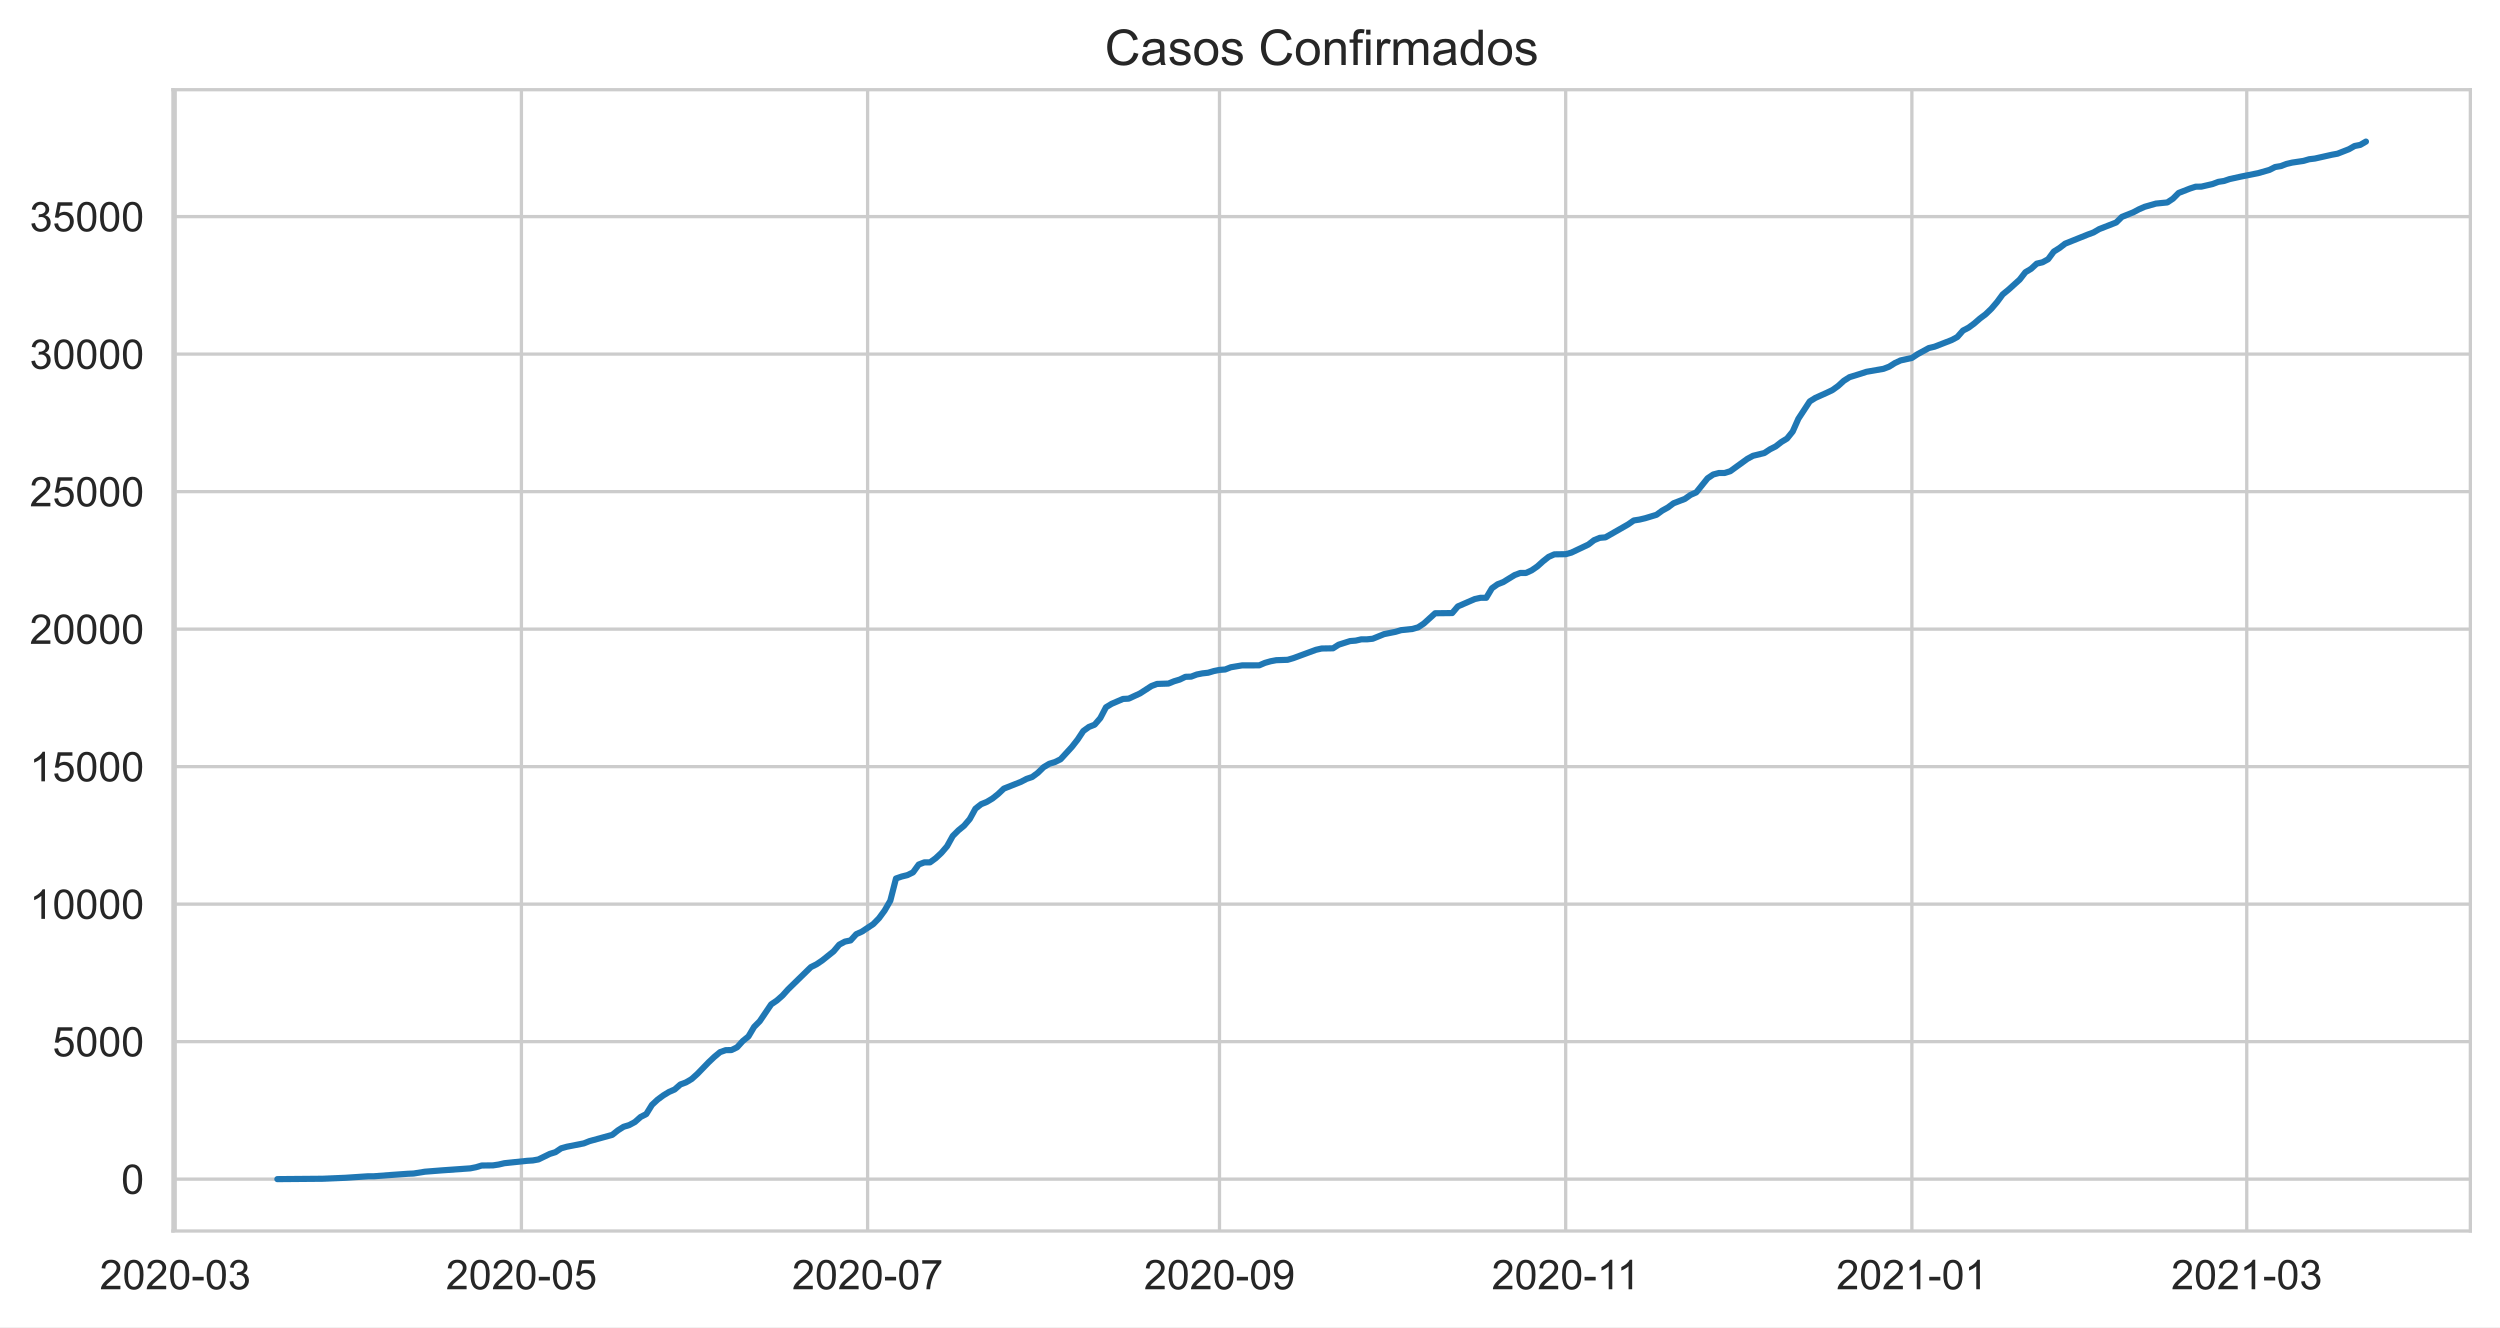
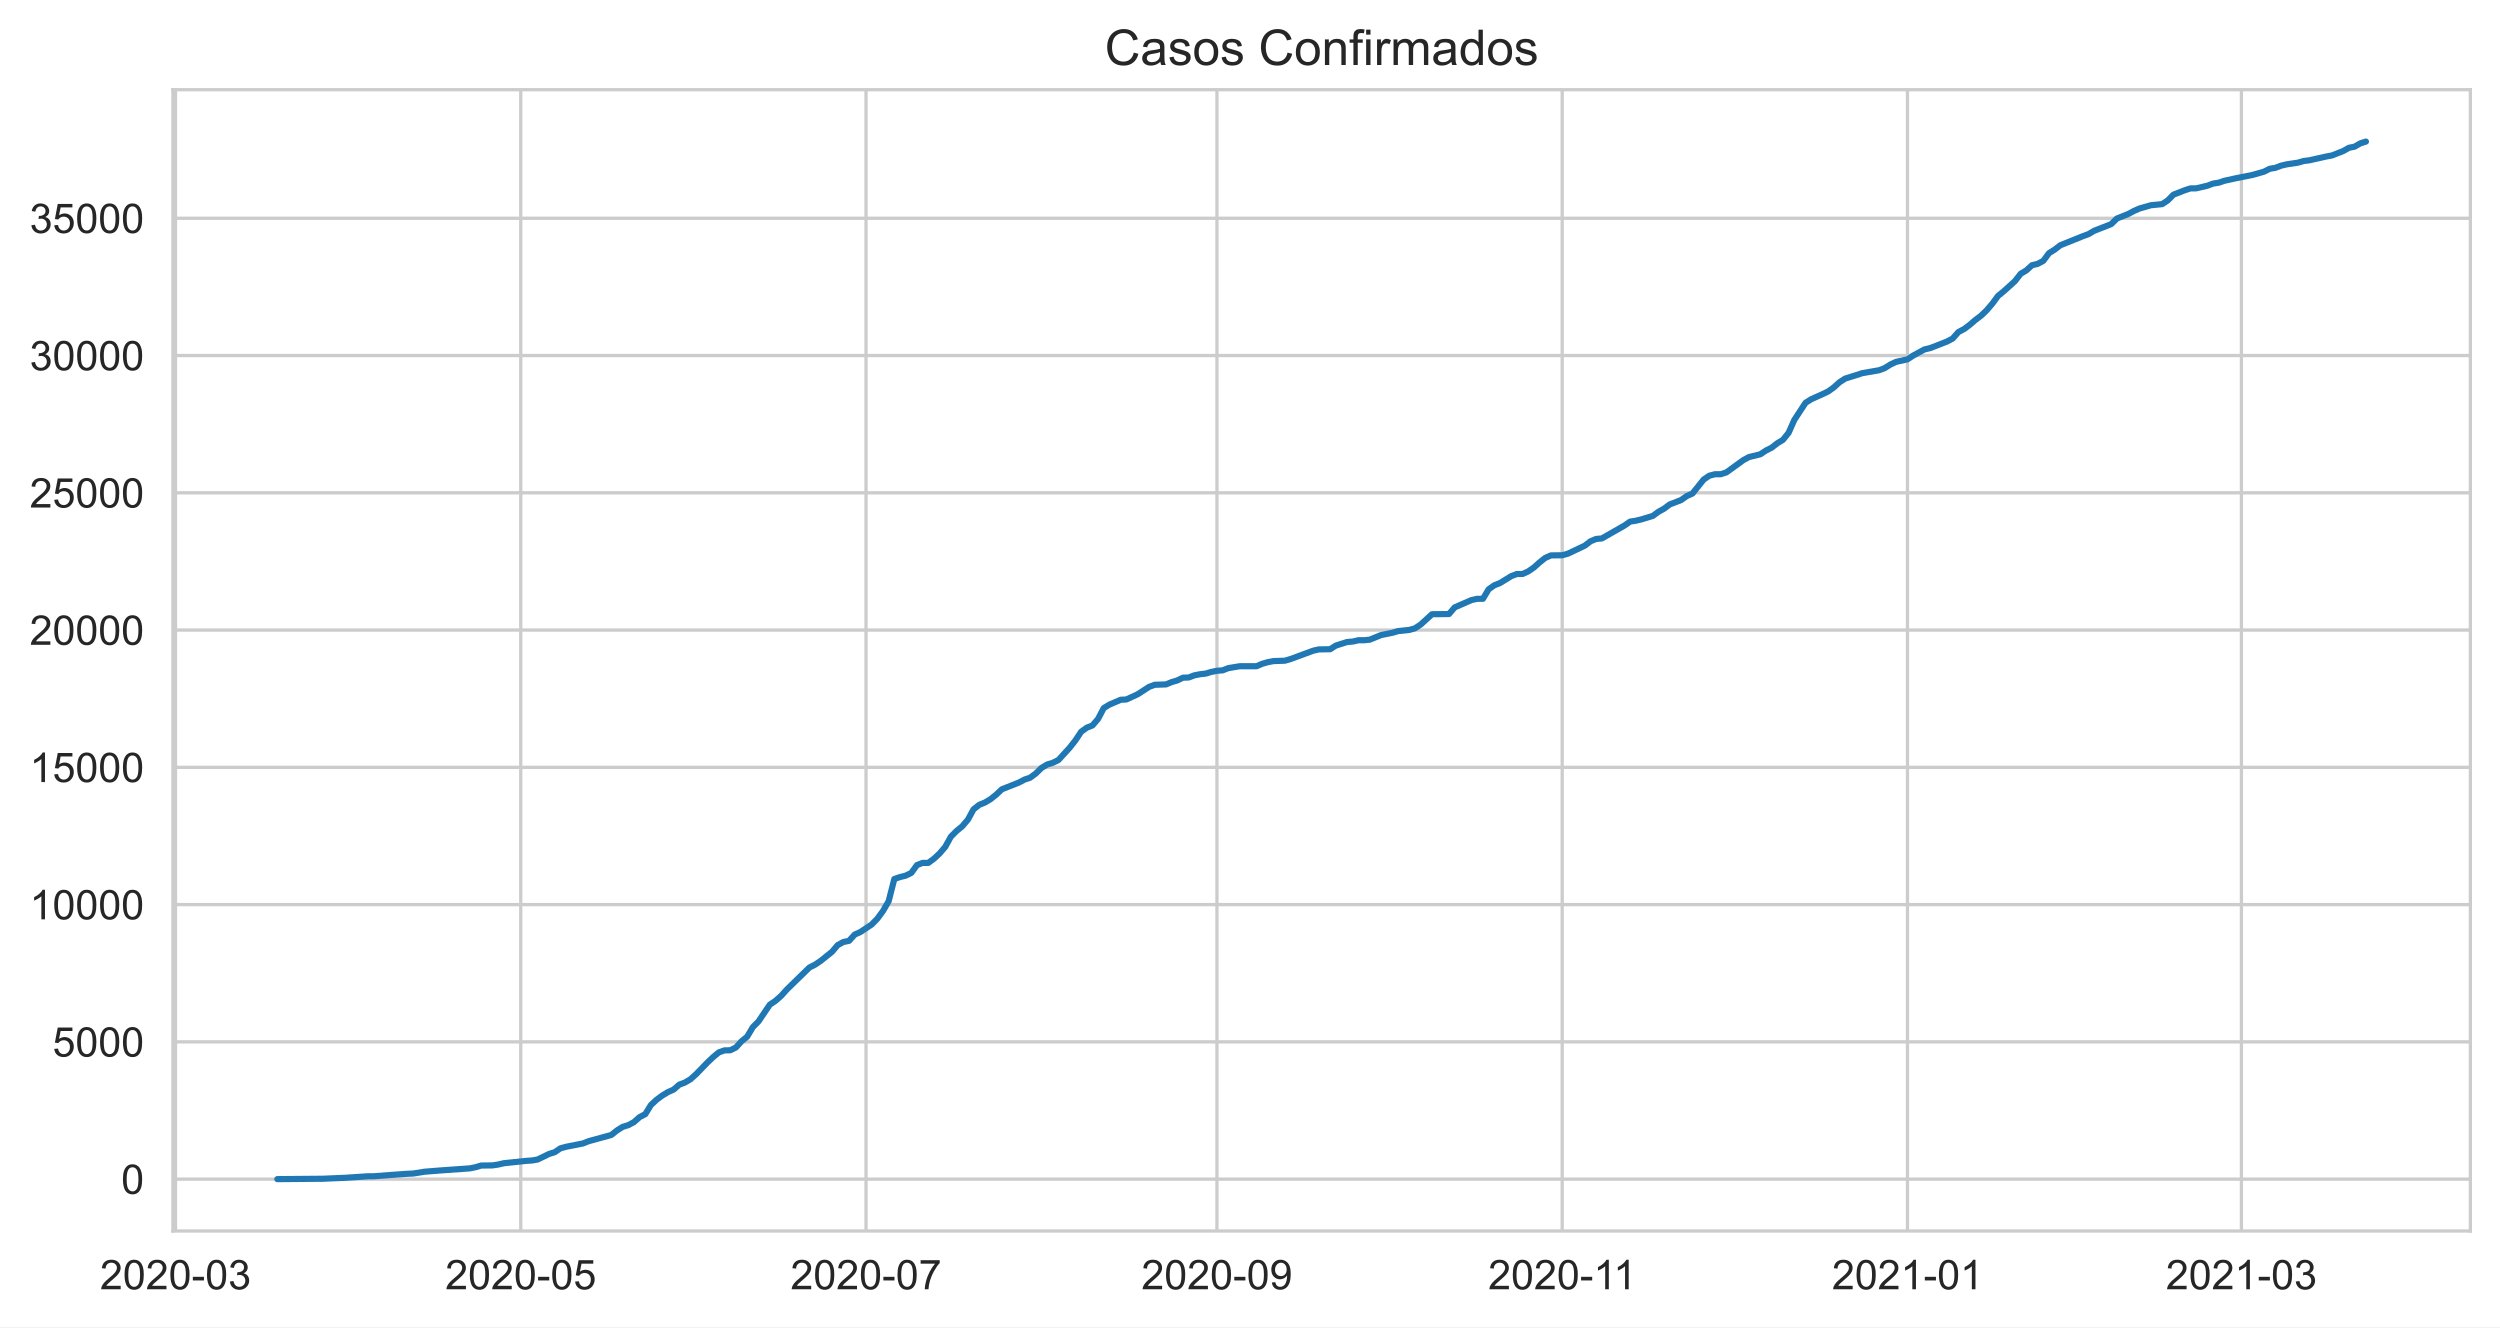
<svg xmlns="http://www.w3.org/2000/svg" xmlns:xlink="http://www.w3.org/1999/xlink" height="322.335pt" version="1.1" viewBox="0 0 607.205 322.335" width="607.205pt">
  <defs>
    <style type="text/css">*{stroke-linecap:butt;stroke-linejoin:round;}</style>
  </defs>
  <g id="figure_1">
    <g id="patch_1">
      <path d="M 0 322.335  L 607.205 322.335  L 607.205 0  L 0 0  z " style="fill:#ffffff;" />
    </g>
    <g id="axes_1">
      <g id="patch_2">
        <path d="M 42.005 298.989  L 600.005 298.989  L 600.005 21.789  L 42.005 21.789  z " style="fill:#ffffff;" />
      </g>
      <g id="matplotlib.axis_1">
        <g id="xtick_1">
          <g id="line2d_1">
-             <path clip-path="url(#pc1122d0a54)" d="M 42.556 298.989  L 42.556 21.789  " style="fill:none;stroke:#cccccc;stroke-linecap:round;stroke-width:0.8;" />
+             <path clip-path="url(#p9711d0ca6e)" d="M 42.623 298.989  L 42.623 21.789  " style="fill:none;stroke:#cccccc;stroke-linecap:round;stroke-width:0.8;" />
          </g>
          <g id="text_1">
-             <g style="fill:#262626;" transform="translate(24.20841 313.1472)scale(0.1 -0.1)">
+             <g style="fill:#262626;" transform="translate(24.27566 313.1472)scale(0.1 -0.1)">
              <defs>
                <path d="M 50.344 8.453  L 50.344 0  L 3.031 0  Q 2.938 3.172 4.047 6.109  Q 5.859 10.938 9.828 15.625  Q 13.812 20.312 21.344 26.469  Q 33.016 36.031 37.109 41.625  Q 41.219 47.219 41.219 52.203  Q 41.219 57.422 37.469 61  Q 33.734 64.594 27.734 64.594  Q 21.391 64.594 17.578 60.781  Q 13.766 56.984 13.719 50.25  L 4.688 51.172  Q 5.609 61.281 11.656 66.578  Q 17.719 71.875 27.938 71.875  Q 38.234 71.875 44.234 66.156  Q 50.25 60.453 50.25 52  Q 50.25 47.703 48.484 43.547  Q 46.734 39.406 42.656 34.812  Q 38.578 30.219 29.109 22.219  Q 21.188 15.578 18.938 13.203  Q 16.703 10.844 15.234 8.453  z " id="ArialMT-50" />
                <path d="M 4.156 35.297  Q 4.156 48 6.766 55.734  Q 9.375 63.484 14.516 67.672  Q 19.672 71.875 27.484 71.875  Q 33.25 71.875 37.594 69.547  Q 41.938 67.234 44.766 62.859  Q 47.609 58.5 49.219 52.219  Q 50.828 45.953 50.828 35.297  Q 50.828 22.703 48.234 14.969  Q 45.656 7.234 40.5 3  Q 35.359 -1.219 27.484 -1.219  Q 17.141 -1.219 11.234 6.203  Q 4.156 15.141 4.156 35.297  z M 13.188 35.297  Q 13.188 17.672 17.312 11.828  Q 21.438 6 27.484 6  Q 33.547 6 37.672 11.859  Q 41.797 17.719 41.797 35.297  Q 41.797 52.984 37.672 58.781  Q 33.547 64.594 27.391 64.594  Q 21.344 64.594 17.719 59.469  Q 13.188 52.938 13.188 35.297  z " id="ArialMT-48" />
                <path d="M 3.172 21.484  L 3.172 30.328  L 30.172 30.328  L 30.172 21.484  z " id="ArialMT-45" />
                <path d="M 4.203 18.891  L 12.984 20.062  Q 14.5 12.594 18.141 9.297  Q 21.781 6 27 6  Q 33.203 6 37.469 10.297  Q 41.75 14.594 41.75 20.953  Q 41.75 27 37.797 30.922  Q 33.844 34.859 27.734 34.859  Q 25.25 34.859 21.531 33.891  L 22.516 41.609  Q 23.391 41.5 23.922 41.5  Q 29.547 41.5 34.031 44.422  Q 38.531 47.359 38.531 53.469  Q 38.531 58.297 35.25 61.469  Q 31.984 64.656 26.812 64.656  Q 21.688 64.656 18.266 61.422  Q 14.844 58.203 13.875 51.766  L 5.078 53.328  Q 6.688 62.156 12.391 67.016  Q 18.109 71.875 26.609 71.875  Q 32.469 71.875 37.391 69.359  Q 42.328 66.844 44.938 62.5  Q 47.562 58.156 47.562 53.266  Q 47.562 48.641 45.062 44.828  Q 42.578 41.016 37.703 38.766  Q 44.047 37.312 47.562 32.688  Q 51.078 28.078 51.078 21.141  Q 51.078 11.766 44.234 5.25  Q 37.406 -1.266 26.953 -1.266  Q 17.531 -1.266 11.297 4.344  Q 5.078 9.969 4.203 18.891  z " id="ArialMT-51" />
              </defs>
              <use xlink:href="#ArialMT-50" />
              <use x="55.615" xlink:href="#ArialMT-48" />
              <use x="111.23" xlink:href="#ArialMT-50" />
              <use x="166.846" xlink:href="#ArialMT-48" />
              <use x="222.461" xlink:href="#ArialMT-45" />
              <use x="255.762" xlink:href="#ArialMT-48" />
              <use x="311.377" xlink:href="#ArialMT-51" />
            </g>
          </g>
        </g>
        <g id="xtick_2">
          <g id="line2d_2">
-             <path clip-path="url(#pc1122d0a54)" d="M 126.642 298.989  L 126.642 21.789  " style="fill:none;stroke:#cccccc;stroke-linecap:round;stroke-width:0.8;" />
+             <path clip-path="url(#p9711d0ca6e)" d="M 126.481 298.989  L 126.481 21.789  " style="fill:none;stroke:#cccccc;stroke-linecap:round;stroke-width:0.8;" />
          </g>
          <g id="text_2">
-             <g style="fill:#262626;" transform="translate(108.2944 313.1472)scale(0.1 -0.1)">
+             <g style="fill:#262626;" transform="translate(108.1338 313.1472)scale(0.1 -0.1)">
              <defs>
                <path d="M 4.156 18.75  L 13.375 19.531  Q 14.406 12.797 18.141 9.391  Q 21.875 6 27.156 6  Q 33.5 6 37.891 10.781  Q 42.281 15.578 42.281 23.484  Q 42.281 31 38.062 35.344  Q 33.844 39.703 27 39.703  Q 22.75 39.703 19.328 37.766  Q 15.922 35.844 13.969 32.766  L 5.719 33.844  L 12.641 70.609  L 48.25 70.609  L 48.25 62.203  L 19.672 62.203  L 15.828 42.969  Q 22.266 47.469 29.344 47.469  Q 38.719 47.469 45.156 40.969  Q 51.609 34.469 51.609 24.266  Q 51.609 14.547 45.953 7.469  Q 39.062 -1.219 27.156 -1.219  Q 17.391 -1.219 11.203 4.25  Q 5.031 9.719 4.156 18.75  z " id="ArialMT-53" />
              </defs>
              <use xlink:href="#ArialMT-50" />
              <use x="55.615" xlink:href="#ArialMT-48" />
              <use x="111.23" xlink:href="#ArialMT-50" />
              <use x="166.846" xlink:href="#ArialMT-48" />
              <use x="222.461" xlink:href="#ArialMT-45" />
              <use x="255.762" xlink:href="#ArialMT-48" />
              <use x="311.377" xlink:href="#ArialMT-53" />
            </g>
          </g>
        </g>
        <g id="xtick_3">
          <g id="line2d_3">
-             <path clip-path="url(#pc1122d0a54)" d="M 210.728 298.989  L 210.728 21.789  " style="fill:none;stroke:#cccccc;stroke-linecap:round;stroke-width:0.8;" />
+             <path clip-path="url(#p9711d0ca6e)" d="M 210.339 298.989  L 210.339 21.789  " style="fill:none;stroke:#cccccc;stroke-linecap:round;stroke-width:0.8;" />
          </g>
          <g id="text_3">
-             <g style="fill:#262626;" transform="translate(192.3804 313.1472)scale(0.1 -0.1)">
+             <g style="fill:#262626;" transform="translate(191.9918 313.1472)scale(0.1 -0.1)">
              <defs>
                <path d="M 4.734 62.203  L 4.734 70.656  L 51.078 70.656  L 51.078 63.812  Q 44.234 56.547 37.516 44.484  Q 30.812 32.422 27.156 19.672  Q 24.516 10.688 23.781 0  L 14.75 0  Q 14.891 8.453 18.062 20.406  Q 21.234 32.375 27.172 43.484  Q 33.109 54.594 39.797 62.203  z " id="ArialMT-55" />
              </defs>
              <use xlink:href="#ArialMT-50" />
              <use x="55.615" xlink:href="#ArialMT-48" />
              <use x="111.23" xlink:href="#ArialMT-50" />
              <use x="166.846" xlink:href="#ArialMT-48" />
              <use x="222.461" xlink:href="#ArialMT-45" />
              <use x="255.762" xlink:href="#ArialMT-48" />
              <use x="311.377" xlink:href="#ArialMT-55" />
            </g>
          </g>
        </g>
        <g id="xtick_4">
          <g id="line2d_4">
-             <path clip-path="url(#pc1122d0a54)" d="M 296.192 298.989  L 296.192 21.789  " style="fill:none;stroke:#cccccc;stroke-linecap:round;stroke-width:0.8;" />
+             <path clip-path="url(#p9711d0ca6e)" d="M 295.572 298.989  L 295.572 21.789  " style="fill:none;stroke:#cccccc;stroke-linecap:round;stroke-width:0.8;" />
          </g>
          <g id="text_4">
-             <g style="fill:#262626;" transform="translate(277.8448 313.1472)scale(0.1 -0.1)">
+             <g style="fill:#262626;" transform="translate(277.2247 313.1472)scale(0.1 -0.1)">
              <defs>
                <path d="M 5.469 16.547  L 13.922 17.328  Q 14.984 11.375 18.016 8.688  Q 21.047 6 25.781 6  Q 29.828 6 32.875 7.859  Q 35.938 9.719 37.891 12.812  Q 39.844 15.922 41.156 21.188  Q 42.484 26.469 42.484 31.938  Q 42.484 32.516 42.438 33.688  Q 39.797 29.5 35.234 26.875  Q 30.672 24.266 25.344 24.266  Q 16.453 24.266 10.297 30.703  Q 4.156 37.156 4.156 47.703  Q 4.156 58.594 10.578 65.234  Q 17 71.875 26.656 71.875  Q 33.641 71.875 39.422 68.109  Q 45.219 64.359 48.219 57.391  Q 51.219 50.438 51.219 37.25  Q 51.219 23.531 48.234 15.406  Q 45.266 7.281 39.375 3.031  Q 33.5 -1.219 25.594 -1.219  Q 17.188 -1.219 11.859 3.438  Q 6.547 8.109 5.469 16.547  z M 41.453 48.141  Q 41.453 55.719 37.422 60.156  Q 33.406 64.594 27.734 64.594  Q 21.875 64.594 17.531 59.812  Q 13.188 55.031 13.188 47.406  Q 13.188 40.578 17.312 36.297  Q 21.438 32.031 27.484 32.031  Q 33.594 32.031 37.516 36.297  Q 41.453 40.578 41.453 48.141  z " id="ArialMT-57" />
              </defs>
              <use xlink:href="#ArialMT-50" />
              <use x="55.615" xlink:href="#ArialMT-48" />
              <use x="111.23" xlink:href="#ArialMT-50" />
              <use x="166.846" xlink:href="#ArialMT-48" />
              <use x="222.461" xlink:href="#ArialMT-45" />
              <use x="255.762" xlink:href="#ArialMT-48" />
              <use x="311.377" xlink:href="#ArialMT-57" />
            </g>
          </g>
        </g>
        <g id="xtick_5">
          <g id="line2d_5">
-             <path clip-path="url(#pc1122d0a54)" d="M 380.278 298.989  L 380.278 21.789  " style="fill:none;stroke:#cccccc;stroke-linecap:round;stroke-width:0.8;" />
+             <path clip-path="url(#p9711d0ca6e)" d="M 379.43 298.989  L 379.43 21.789  " style="fill:none;stroke:#cccccc;stroke-linecap:round;stroke-width:0.8;" />
          </g>
          <g id="text_5">
-             <g style="fill:#262626;" transform="translate(362.2995 313.1472)scale(0.1 -0.1)">
+             <g style="fill:#262626;" transform="translate(361.4515 313.1472)scale(0.1 -0.1)">
              <defs>
                <path d="M 37.25 0  L 28.469 0  L 28.469 56  Q 25.297 52.984 20.141 49.953  Q 14.984 46.922 10.891 45.406  L 10.891 53.906  Q 18.266 57.375 23.781 62.297  Q 29.297 67.234 31.594 71.875  L 37.25 71.875  z " id="ArialMT-49" />
              </defs>
              <use xlink:href="#ArialMT-50" />
              <use x="55.615" xlink:href="#ArialMT-48" />
              <use x="111.23" xlink:href="#ArialMT-50" />
              <use x="166.846" xlink:href="#ArialMT-48" />
              <use x="222.461" xlink:href="#ArialMT-45" />
              <use x="255.762" xlink:href="#ArialMT-49" />
              <use x="304.002" xlink:href="#ArialMT-49" />
            </g>
          </g>
        </g>
        <g id="xtick_6">
          <g id="line2d_6">
-             <path clip-path="url(#pc1122d0a54)" d="M 464.364 298.989  L 464.364 21.789  " style="fill:none;stroke:#cccccc;stroke-linecap:round;stroke-width:0.8;" />
+             <path clip-path="url(#p9711d0ca6e)" d="M 463.289 298.989  L 463.289 21.789  " style="fill:none;stroke:#cccccc;stroke-linecap:round;stroke-width:0.8;" />
          </g>
          <g id="text_6">
-             <g style="fill:#262626;" transform="translate(446.0167 313.1472)scale(0.1 -0.1)">
+             <g style="fill:#262626;" transform="translate(444.9408 313.1472)scale(0.1 -0.1)">
              <use xlink:href="#ArialMT-50" />
              <use x="55.615" xlink:href="#ArialMT-48" />
              <use x="111.23" xlink:href="#ArialMT-50" />
              <use x="166.846" xlink:href="#ArialMT-49" />
              <use x="222.461" xlink:href="#ArialMT-45" />
              <use x="255.762" xlink:href="#ArialMT-48" />
              <use x="311.377" xlink:href="#ArialMT-49" />
            </g>
          </g>
        </g>
        <g id="xtick_7">
          <g id="line2d_7">
-             <path clip-path="url(#pc1122d0a54)" d="M 545.693 298.989  L 545.693 21.789  " style="fill:none;stroke:#cccccc;stroke-linecap:round;stroke-width:0.8;" />
+             <path clip-path="url(#p9711d0ca6e)" d="M 544.397 298.989  L 544.397 21.789  " style="fill:none;stroke:#cccccc;stroke-linecap:round;stroke-width:0.8;" />
          </g>
          <g id="text_7">
-             <g style="fill:#262626;" transform="translate(527.3458 313.1472)scale(0.1 -0.1)">
+             <g style="fill:#262626;" transform="translate(526.0495 313.1472)scale(0.1 -0.1)">
              <use xlink:href="#ArialMT-50" />
              <use x="55.615" xlink:href="#ArialMT-48" />
              <use x="111.23" xlink:href="#ArialMT-50" />
              <use x="166.846" xlink:href="#ArialMT-49" />
              <use x="222.461" xlink:href="#ArialMT-45" />
              <use x="255.762" xlink:href="#ArialMT-48" />
              <use x="311.377" xlink:href="#ArialMT-51" />
            </g>
          </g>
        </g>
      </g>
      <g id="matplotlib.axis_2">
        <g id="ytick_1">
          <g id="line2d_8">
-             <path clip-path="url(#pc1122d0a54)" d="M 42.005 286.389  L 600.005 286.389  " style="fill:none;stroke:#cccccc;stroke-linecap:round;stroke-width:0.8;" />
+             <path clip-path="url(#p9711d0ca6e)" d="M 42.005 286.389  L 600.005 286.389  " style="fill:none;stroke:#cccccc;stroke-linecap:round;stroke-width:0.8;" />
          </g>
          <g id="text_8">
            <g style="fill:#262626;" transform="translate(29.44375 289.9683)scale(0.1 -0.1)">
              <use xlink:href="#ArialMT-48" />
            </g>
          </g>
        </g>
        <g id="ytick_2">
          <g id="line2d_9">
-             <path clip-path="url(#pc1122d0a54)" d="M 42.005 252.992  L 600.005 252.992  " style="fill:none;stroke:#cccccc;stroke-linecap:round;stroke-width:0.8;" />
+             <path clip-path="url(#p9711d0ca6e)" d="M 42.005 253.05  L 600.005 253.05  " style="fill:none;stroke:#cccccc;stroke-linecap:round;stroke-width:0.8;" />
          </g>
          <g id="text_9">
-             <g style="fill:#262626;" transform="translate(12.76094 256.5713)scale(0.1 -0.1)">
+             <g style="fill:#262626;" transform="translate(12.76094 256.6288)scale(0.1 -0.1)">
              <use xlink:href="#ArialMT-53" />
              <use x="55.615" xlink:href="#ArialMT-48" />
              <use x="111.23" xlink:href="#ArialMT-48" />
              <use x="166.846" xlink:href="#ArialMT-48" />
            </g>
          </g>
        </g>
        <g id="ytick_3">
          <g id="line2d_10">
-             <path clip-path="url(#pc1122d0a54)" d="M 42.005 219.595  L 600.005 219.595  " style="fill:none;stroke:#cccccc;stroke-linecap:round;stroke-width:0.8;" />
+             <path clip-path="url(#p9711d0ca6e)" d="M 42.005 219.71  L 600.005 219.71  " style="fill:none;stroke:#cccccc;stroke-linecap:round;stroke-width:0.8;" />
          </g>
          <g id="text_10">
-             <g style="fill:#262626;" transform="translate(7.2 223.1744)scale(0.1 -0.1)">
+             <g style="fill:#262626;" transform="translate(7.2 223.2893)scale(0.1 -0.1)">
              <use xlink:href="#ArialMT-49" />
              <use x="55.615" xlink:href="#ArialMT-48" />
              <use x="111.23" xlink:href="#ArialMT-48" />
              <use x="166.846" xlink:href="#ArialMT-48" />
              <use x="222.461" xlink:href="#ArialMT-48" />
            </g>
          </g>
        </g>
        <g id="ytick_4">
          <g id="line2d_11">
-             <path clip-path="url(#pc1122d0a54)" d="M 42.005 186.199  L 600.005 186.199  " style="fill:none;stroke:#cccccc;stroke-linecap:round;stroke-width:0.8;" />
+             <path clip-path="url(#p9711d0ca6e)" d="M 42.005 186.371  L 600.005 186.371  " style="fill:none;stroke:#cccccc;stroke-linecap:round;stroke-width:0.8;" />
          </g>
          <g id="text_11">
-             <g style="fill:#262626;" transform="translate(7.2 189.7774)scale(0.1 -0.1)">
+             <g style="fill:#262626;" transform="translate(7.2 189.9498)scale(0.1 -0.1)">
              <use xlink:href="#ArialMT-49" />
              <use x="55.615" xlink:href="#ArialMT-53" />
              <use x="111.23" xlink:href="#ArialMT-48" />
              <use x="166.846" xlink:href="#ArialMT-48" />
              <use x="222.461" xlink:href="#ArialMT-48" />
            </g>
          </g>
        </g>
        <g id="ytick_5">
          <g id="line2d_12">
-             <path clip-path="url(#pc1122d0a54)" d="M 42.005 152.802  L 600.005 152.802  " style="fill:none;stroke:#cccccc;stroke-linecap:round;stroke-width:0.8;" />
+             <path clip-path="url(#p9711d0ca6e)" d="M 42.005 153.031  L 600.005 153.031  " style="fill:none;stroke:#cccccc;stroke-linecap:round;stroke-width:0.8;" />
          </g>
          <g id="text_12">
-             <g style="fill:#262626;" transform="translate(7.2 156.3805)scale(0.1 -0.1)">
+             <g style="fill:#262626;" transform="translate(7.2 156.6103)scale(0.1 -0.1)">
              <use xlink:href="#ArialMT-50" />
              <use x="55.615" xlink:href="#ArialMT-48" />
              <use x="111.23" xlink:href="#ArialMT-48" />
              <use x="166.846" xlink:href="#ArialMT-48" />
              <use x="222.461" xlink:href="#ArialMT-48" />
            </g>
          </g>
        </g>
        <g id="ytick_6">
          <g id="line2d_13">
-             <path clip-path="url(#pc1122d0a54)" d="M 42.005 119.405  L 600.005 119.405  " style="fill:none;stroke:#cccccc;stroke-linecap:round;stroke-width:0.8;" />
+             <path clip-path="url(#p9711d0ca6e)" d="M 42.005 119.692  L 600.005 119.692  " style="fill:none;stroke:#cccccc;stroke-linecap:round;stroke-width:0.8;" />
          </g>
          <g id="text_13">
-             <g style="fill:#262626;" transform="translate(7.2 122.9835)scale(0.1 -0.1)">
+             <g style="fill:#262626;" transform="translate(7.2 123.2707)scale(0.1 -0.1)">
              <use xlink:href="#ArialMT-50" />
              <use x="55.615" xlink:href="#ArialMT-53" />
              <use x="111.23" xlink:href="#ArialMT-48" />
              <use x="166.846" xlink:href="#ArialMT-48" />
              <use x="222.461" xlink:href="#ArialMT-48" />
            </g>
          </g>
        </g>
        <g id="ytick_7">
          <g id="line2d_14">
-             <path clip-path="url(#pc1122d0a54)" d="M 42.005 86.008  L 600.005 86.008  " style="fill:none;stroke:#cccccc;stroke-linecap:round;stroke-width:0.8;" />
+             <path clip-path="url(#p9711d0ca6e)" d="M 42.005 86.352  L 600.005 86.352  " style="fill:none;stroke:#cccccc;stroke-linecap:round;stroke-width:0.8;" />
          </g>
          <g id="text_14">
-             <g style="fill:#262626;" transform="translate(7.2 89.5866)scale(0.1 -0.1)">
+             <g style="fill:#262626;" transform="translate(7.2 89.93124)scale(0.1 -0.1)">
              <use xlink:href="#ArialMT-51" />
              <use x="55.615" xlink:href="#ArialMT-48" />
              <use x="111.23" xlink:href="#ArialMT-48" />
              <use x="166.846" xlink:href="#ArialMT-48" />
              <use x="222.461" xlink:href="#ArialMT-48" />
            </g>
          </g>
        </g>
        <g id="ytick_8">
          <g id="line2d_15">
-             <path clip-path="url(#pc1122d0a54)" d="M 42.005 52.611  L 600.005 52.611  " style="fill:none;stroke:#cccccc;stroke-linecap:round;stroke-width:0.8;" />
+             <path clip-path="url(#p9711d0ca6e)" d="M 42.005 53.013  L 600.005 53.013  " style="fill:none;stroke:#cccccc;stroke-linecap:round;stroke-width:0.8;" />
          </g>
          <g id="text_15">
-             <g style="fill:#262626;" transform="translate(7.2 56.18966)scale(0.1 -0.1)">
+             <g style="fill:#262626;" transform="translate(7.2 56.59173)scale(0.1 -0.1)">
              <use xlink:href="#ArialMT-51" />
              <use x="55.615" xlink:href="#ArialMT-53" />
              <use x="111.23" xlink:href="#ArialMT-48" />
              <use x="166.846" xlink:href="#ArialMT-48" />
              <use x="222.461" xlink:href="#ArialMT-48" />
            </g>
          </g>
        </g>
      </g>
      <g id="line2d_16">
-         <path clip-path="url(#pc1122d0a54)" d="M 67.368 286.389  L 78.396 286.296  L 83.91 286.062  L 89.424 285.695  L 90.802 285.695  L 94.937 285.381  L 99.073 285.087  L 100.451 285.027  L 103.208 284.586  L 107.344 284.259  L 114.236 283.771  L 115.614 283.497  L 116.993 283.083  L 119.75 283.05  L 121.128 282.843  L 122.507 282.522  L 128.02 281.941  L 129.399 281.854  L 130.777 281.607  L 133.534 280.264  L 134.913 279.837  L 136.291 278.908  L 137.67 278.521  L 141.805 277.706  L 143.184 277.158  L 148.697 275.642  L 150.076 274.547  L 151.454 273.678  L 152.833 273.258  L 154.211 272.516  L 155.59 271.294  L 156.968 270.586  L 158.347 268.355  L 159.725 267.073  L 161.104 266.057  L 162.482 265.216  L 163.86 264.615  L 165.239 263.406  L 166.617 262.891  L 167.996 262.076  L 169.374 260.834  L 172.131 257.989  L 173.51 256.686  L 174.888 255.544  L 176.267 255.063  L 177.645 255.043  L 179.023 254.375  L 180.402 252.852  L 181.78 251.737  L 183.159 249.419  L 184.537 248.023  L 187.294 243.949  L 188.673 243.02  L 190.051 241.804  L 191.43 240.275  L 196.943 234.898  L 198.322 234.21  L 199.7 233.282  L 202.457 231.071  L 203.836 229.441  L 205.214 228.699  L 206.593 228.412  L 207.971 226.889  L 209.35 226.268  L 212.106 224.438  L 213.485 223.029  L 214.863 221.152  L 216.242 218.761  L 217.62 213.37  L 218.999 212.896  L 220.377 212.555  L 221.756 211.887  L 223.134 209.984  L 224.513 209.449  L 225.891 209.449  L 227.27 208.441  L 228.648 207.152  L 230.026 205.542  L 231.405 203.051  L 232.783 201.675  L 234.162 200.546  L 235.54 198.929  L 236.919 196.411  L 238.297 195.329  L 239.676 194.768  L 241.054 193.947  L 242.433 192.845  L 243.811 191.542  L 247.946 189.906  L 249.325 189.184  L 250.703 188.717  L 252.082 187.695  L 253.46 186.345  L 254.839 185.517  L 256.217 185.09  L 257.596 184.415  L 260.353 181.396  L 261.731 179.639  L 263.109 177.555  L 264.488 176.553  L 265.866 176.019  L 267.245 174.416  L 268.623 171.784  L 270.002 170.943  L 272.759 169.761  L 274.137 169.687  L 276.894 168.418  L 279.651 166.635  L 281.029 166.114  L 283.786 166.027  L 285.165 165.466  L 286.543 165.052  L 287.922 164.384  L 289.3 164.344  L 290.679 163.823  L 292.057 163.549  L 293.436 163.395  L 294.814 162.988  L 296.192 162.707  L 297.571 162.607  L 298.949 162.066  L 301.706 161.605  L 305.842 161.598  L 307.22 161.004  L 308.599 160.61  L 309.977 160.349  L 312.734 160.256  L 314.112 159.855  L 319.626 157.824  L 321.005 157.511  L 323.762 157.464  L 325.14 156.582  L 327.897 155.707  L 329.275 155.594  L 330.654 155.28  L 332.032 155.28  L 333.411 155.139  L 336.168 154.017  L 338.925 153.463  L 340.303 153.055  L 343.06 152.762  L 344.438 152.367  L 345.817 151.452  L 348.574 148.948  L 352.709 148.901  L 354.088 147.284  L 358.223 145.488  L 359.602 145.194  L 360.98 145.194  L 362.358 142.883  L 363.737 141.908  L 365.115 141.373  L 367.872 139.677  L 369.251 139.162  L 370.629 139.162  L 372.008 138.528  L 373.386 137.579  L 374.765 136.337  L 376.143 135.248  L 377.521 134.64  L 380.278 134.6  L 381.657 134.22  L 385.792 132.262  L 387.171 131.2  L 388.549 130.633  L 389.928 130.512  L 395.441 127.366  L 396.82 126.411  L 398.198 126.198  L 399.577 125.87  L 402.334 125.035  L 403.712 124.027  L 405.091 123.265  L 406.469 122.237  L 409.226 121.175  L 410.604 120.199  L 411.983 119.598  L 414.74 116.172  L 416.118 115.243  L 417.497 114.883  L 418.875 114.883  L 420.254 114.449  L 424.389 111.456  L 425.768 110.708  L 428.524 110.033  L 429.903 109.125  L 431.281 108.43  L 432.66 107.355  L 434.038 106.52  L 435.417 104.81  L 436.795 101.704  L 439.552 97.496  L 440.931 96.635  L 443.687 95.399  L 445.066 94.738  L 446.444 93.749  L 447.823 92.493  L 449.201 91.612  L 451.958 90.757  L 453.337 90.303  L 457.472 89.581  L 458.851 89.053  L 460.229 88.185  L 461.607 87.544  L 464.364 86.936  L 465.743 86.028  L 468.5 84.525  L 469.878 84.204  L 474.014 82.595  L 475.392 81.86  L 476.77 80.29  L 478.149 79.569  L 479.527 78.547  L 480.906 77.351  L 482.284 76.316  L 483.663 74.987  L 485.041 73.377  L 486.42 71.507  L 487.798 70.385  L 490.555 67.893  L 491.934 66.116  L 493.312 65.295  L 494.69 64.033  L 496.069 63.712  L 497.447 62.97  L 498.826 61.107  L 500.204 60.245  L 501.583 59.183  L 507.097 56.966  L 508.475 56.458  L 509.854 55.65  L 513.989 54.033  L 515.367 52.678  L 518.124 51.575  L 519.503 50.841  L 520.881 50.233  L 523.638 49.445  L 526.395 49.171  L 527.773 48.256  L 529.152 46.866  L 531.909 45.791  L 533.287 45.344  L 534.666 45.33  L 537.423 44.689  L 538.801 44.168  L 540.18 43.954  L 541.558 43.487  L 544.315 42.886  L 548.45 42.057  L 551.207 41.269  L 552.586 40.568  L 553.964 40.341  L 555.343 39.82  L 556.721 39.492  L 559.478 39.078  L 560.856 38.678  L 562.235 38.511  L 566.37 37.582  L 567.749 37.328  L 570.506 36.246  L 571.884 35.465  L 573.263 35.191  L 574.641 34.389  L 574.641 34.389  " style="fill:none;stroke:#1f77b4;stroke-linecap:round;stroke-width:1.5;" />
+         <path clip-path="url(#p9711d0ca6e)" d="M 67.368 286.389  L 78.366 286.296  L 83.865 286.063  L 89.364 285.696  L 90.739 285.696  L 94.863 285.383  L 98.987 285.089  L 100.362 285.029  L 103.111 284.589  L 107.235 284.262  L 114.109 283.776  L 115.484 283.502  L 116.858 283.089  L 119.608 283.055  L 120.983 282.849  L 122.357 282.529  L 127.856 281.949  L 129.231 281.862  L 130.606 281.615  L 133.355 280.275  L 134.73 279.848  L 136.104 278.921  L 137.479 278.535  L 141.603 277.721  L 142.978 277.174  L 148.477 275.661  L 149.852 274.567  L 151.226 273.7  L 152.601 273.28  L 153.976 272.54  L 155.351 271.32  L 156.725 270.613  L 158.1 268.386  L 159.475 267.106  L 160.849 266.092  L 162.224 265.252  L 163.599 264.652  L 164.974 263.445  L 166.348 262.932  L 167.723 262.118  L 169.098 260.878  L 171.847 258.037  L 173.222 256.737  L 174.597 255.597  L 175.971 255.117  L 177.346 255.097  L 178.721 254.43  L 180.096 252.91  L 181.47 251.796  L 182.845 249.483  L 184.22 248.089  L 186.969 244.022  L 188.344 243.095  L 189.719 241.881  L 191.093 240.354  L 196.592 234.987  L 197.967 234.3  L 199.342 233.373  L 202.091 231.166  L 203.466 229.539  L 204.841 228.799  L 206.215 228.512  L 207.59 226.992  L 208.965 226.372  L 211.714 224.545  L 213.089 223.138  L 214.464 221.264  L 215.838 218.877  L 217.213 213.496  L 218.588 213.022  L 219.963 212.682  L 221.337 212.016  L 222.712 210.115  L 224.087 209.582  L 225.461 209.582  L 226.836 208.575  L 228.211 207.288  L 229.586 205.681  L 230.96 203.194  L 232.335 201.82  L 233.71 200.694  L 235.085 199.08  L 236.459 196.566  L 237.834 195.486  L 239.209 194.926  L 240.583 194.106  L 241.958 193.005  L 243.333 191.705  L 247.457 190.072  L 248.832 189.351  L 250.206 188.885  L 251.581 187.864  L 252.956 186.518  L 254.331 185.691  L 255.705 185.264  L 257.08 184.591  L 259.83 181.577  L 261.204 179.823  L 262.579 177.743  L 263.954 176.742  L 265.328 176.209  L 266.703 174.609  L 268.078 171.982  L 269.453 171.141  L 272.202 169.961  L 273.577 169.888  L 276.326 168.621  L 279.076 166.841  L 280.45 166.32  L 283.2 166.234  L 284.575 165.674  L 285.949 165.26  L 287.324 164.593  L 288.699 164.553  L 290.073 164.033  L 291.448 163.76  L 292.823 163.607  L 294.198 163.2  L 295.572 162.92  L 296.947 162.82  L 298.322 162.28  L 301.071 161.82  L 305.195 161.813  L 306.57 161.22  L 307.945 160.826  L 309.32 160.566  L 312.069 160.473  L 313.444 160.073  L 318.943 158.046  L 320.317 157.732  L 323.067 157.686  L 324.441 156.805  L 327.191 155.932  L 328.566 155.819  L 329.94 155.505  L 331.315 155.505  L 332.69 155.365  L 335.439 154.245  L 338.189 153.691  L 339.563 153.285  L 342.313 152.991  L 343.688 152.598  L 345.062 151.684  L 347.812 149.184  L 351.936 149.137  L 353.311 147.524  L 357.435 145.73  L 358.81 145.437  L 360.184 145.437  L 361.559 143.13  L 362.934 142.156  L 364.308 141.623  L 367.058 139.929  L 368.433 139.415  L 369.807 139.415  L 371.182 138.782  L 372.557 137.835  L 373.932 136.595  L 375.306 135.508  L 376.681 134.901  L 379.43 134.861  L 380.805 134.481  L 384.929 132.528  L 386.304 131.467  L 387.679 130.901  L 389.053 130.781  L 394.552 127.64  L 395.927 126.686  L 397.302 126.473  L 398.677 126.146  L 401.426 125.313  L 402.801 124.306  L 404.175 123.546  L 405.55 122.519  L 408.3 121.459  L 409.674 120.485  L 411.049 119.885  L 413.798 116.465  L 415.173 115.538  L 416.548 115.178  L 417.923 115.178  L 419.297 114.744  L 423.422 111.757  L 424.796 111.01  L 427.546 110.337  L 428.92 109.43  L 430.295 108.736  L 431.67 107.663  L 433.045 106.829  L 434.419 105.122  L 435.794 102.022  L 438.543 97.821  L 439.918 96.961  L 442.668 95.727  L 444.042 95.067  L 445.417 94.08  L 446.792 92.827  L 448.167 91.947  L 450.916 91.093  L 452.291 90.64  L 456.415 89.92  L 457.79 89.393  L 459.164 88.526  L 460.539 87.886  L 463.289 87.279  L 464.663 86.372  L 467.413 84.872  L 468.787 84.552  L 472.912 82.945  L 474.286 82.212  L 475.661 80.645  L 477.036 79.924  L 478.41 78.904  L 479.785 77.711  L 481.16 76.677  L 482.535 75.35  L 483.909 73.743  L 485.284 71.876  L 486.659 70.756  L 489.408 68.269  L 490.783 66.495  L 492.158 65.675  L 493.532 64.415  L 494.907 64.095  L 496.282 63.355  L 497.657 61.494  L 499.031 60.634  L 500.406 59.574  L 505.905 57.36  L 507.28 56.854  L 508.654 56.047  L 512.779 54.433  L 514.153 53.08  L 516.903 51.979  L 518.277 51.246  L 519.652 50.639  L 522.402 49.852  L 525.151 49.579  L 526.526 48.665  L 527.9 47.278  L 530.65 46.205  L 532.025 45.758  L 533.399 45.745  L 536.149 45.105  L 537.524 44.585  L 538.898 44.371  L 540.273 43.904  L 543.022 43.304  L 547.147 42.478  L 549.896 41.691  L 551.271 40.991  L 552.645 40.764  L 554.02 40.244  L 555.395 39.917  L 558.144 39.504  L 559.519 39.104  L 560.894 38.937  L 565.018 38.01  L 566.393 37.757  L 569.142 36.676  L 570.517 35.896  L 571.892 35.623  L 573.266 34.823  L 574.641 34.389  L 574.641 34.389  " style="fill:none;stroke:#1f77b4;stroke-linecap:round;stroke-width:1.5;" />
      </g>
      <g id="patch_3">
        <path d="M 42.005 298.989  L 42.005 21.789  " style="fill:none;stroke:#cccccc;stroke-linecap:square;stroke-linejoin:miter;stroke-width:0.8;" />
      </g>
      <g id="patch_4">
        <path d="M 600.005 298.989  L 600.005 21.789  " style="fill:none;stroke:#cccccc;stroke-linecap:square;stroke-linejoin:miter;stroke-width:0.8;" />
      </g>
      <g id="patch_5">
        <path d="M 42.005 298.989  L 600.005 298.989  " style="fill:none;stroke:#cccccc;stroke-linecap:square;stroke-linejoin:miter;stroke-width:0.8;" />
      </g>
      <g id="patch_6">
        <path d="M 42.005 21.789  L 600.005 21.789  " style="fill:none;stroke:#cccccc;stroke-linecap:square;stroke-linejoin:miter;stroke-width:0.8;" />
      </g>
      <g id="text_16">
        <g style="fill:#262626;" transform="translate(268.32 15.78937)scale(0.12 -0.12)">
          <defs>
            <path d="M 58.797 25.094  L 68.266 22.703  Q 65.281 11.031 57.547 4.906  Q 49.812 -1.219 38.625 -1.219  Q 27.047 -1.219 19.797 3.484  Q 12.547 8.203 8.766 17.141  Q 4.984 26.078 4.984 36.328  Q 4.984 47.516 9.25 55.828  Q 13.531 64.156 21.406 68.469  Q 29.297 72.797 38.766 72.797  Q 49.516 72.797 56.828 67.328  Q 64.156 61.859 67.047 51.953  L 57.719 49.75  Q 55.219 57.562 50.484 61.125  Q 45.75 64.703 38.578 64.703  Q 30.328 64.703 24.781 60.734  Q 19.234 56.781 16.984 50.109  Q 14.75 43.453 14.75 36.375  Q 14.75 27.25 17.406 20.438  Q 20.062 13.625 25.672 10.25  Q 31.297 6.891 37.844 6.891  Q 45.797 6.891 51.312 11.469  Q 56.844 16.062 58.797 25.094  z " id="ArialMT-67" />
            <path d="M 40.438 6.391  Q 35.547 2.25 31.031 0.531  Q 26.516 -1.172 21.344 -1.172  Q 12.797 -1.172 8.203 3  Q 3.609 7.172 3.609 13.672  Q 3.609 17.484 5.344 20.625  Q 7.078 23.781 9.891 25.688  Q 12.703 27.594 16.219 28.562  Q 18.797 29.25 24.031 29.891  Q 34.672 31.156 39.703 32.906  Q 39.75 34.719 39.75 35.203  Q 39.75 40.578 37.25 42.781  Q 33.891 45.75 27.25 45.75  Q 21.047 45.75 18.094 43.578  Q 15.141 41.406 13.719 35.891  L 5.125 37.062  Q 6.297 42.578 8.984 45.969  Q 11.672 49.359 16.75 51.188  Q 21.828 53.031 28.516 53.031  Q 35.156 53.031 39.297 51.469  Q 43.453 49.906 45.406 47.531  Q 47.359 45.172 48.141 41.547  Q 48.578 39.312 48.578 33.453  L 48.578 21.734  Q 48.578 9.469 49.141 6.219  Q 49.703 2.984 51.375 0  L 42.188 0  Q 40.828 2.734 40.438 6.391  z M 39.703 26.031  Q 34.906 24.078 25.344 22.703  Q 19.922 21.922 17.672 20.938  Q 15.438 19.969 14.203 18.094  Q 12.984 16.219 12.984 13.922  Q 12.984 10.406 15.641 8.062  Q 18.312 5.719 23.438 5.719  Q 28.516 5.719 32.469 7.938  Q 36.422 10.156 38.281 14.016  Q 39.703 17 39.703 22.797  z " id="ArialMT-97" />
            <path d="M 3.078 15.484  L 11.766 16.844  Q 12.5 11.625 15.844 8.844  Q 19.188 6.062 25.203 6.062  Q 31.25 6.062 34.172 8.516  Q 37.109 10.984 37.109 14.312  Q 37.109 17.281 34.516 19  Q 32.719 20.172 25.531 21.969  Q 15.875 24.422 12.141 26.203  Q 8.406 27.984 6.469 31.125  Q 4.547 34.281 4.547 38.094  Q 4.547 41.547 6.125 44.5  Q 7.719 47.469 10.453 49.422  Q 12.5 50.922 16.031 51.969  Q 19.578 53.031 23.641 53.031  Q 29.734 53.031 34.344 51.266  Q 38.969 49.516 41.156 46.5  Q 43.359 43.5 44.188 38.484  L 35.594 37.312  Q 35.016 41.312 32.203 43.547  Q 29.391 45.797 24.266 45.797  Q 18.219 45.797 15.625 43.797  Q 13.031 41.797 13.031 39.109  Q 13.031 37.406 14.109 36.031  Q 15.188 34.625 17.484 33.688  Q 18.797 33.203 25.25 31.453  Q 34.578 28.953 38.25 27.359  Q 41.938 25.781 44.031 22.75  Q 46.141 19.734 46.141 15.234  Q 46.141 10.844 43.578 6.953  Q 41.016 3.078 36.172 0.953  Q 31.344 -1.172 25.25 -1.172  Q 15.141 -1.172 9.844 3.031  Q 4.547 7.234 3.078 15.484  z " id="ArialMT-115" />
            <path d="M 3.328 25.922  Q 3.328 40.328 11.328 47.266  Q 18.016 53.031 27.641 53.031  Q 38.328 53.031 45.109 46.016  Q 51.906 39.016 51.906 26.656  Q 51.906 16.656 48.906 10.906  Q 45.906 5.172 40.156 2  Q 34.422 -1.172 27.641 -1.172  Q 16.75 -1.172 10.031 5.812  Q 3.328 12.797 3.328 25.922  z M 12.359 25.922  Q 12.359 15.969 16.703 11.016  Q 21.047 6.062 27.641 6.062  Q 34.188 6.062 38.531 11.031  Q 42.875 16.016 42.875 26.219  Q 42.875 35.844 38.5 40.797  Q 34.125 45.75 27.641 45.75  Q 21.047 45.75 16.703 40.812  Q 12.359 35.891 12.359 25.922  z " id="ArialMT-111" />
            <path id="ArialMT-32" />
            <path d="M 6.594 0  L 6.594 51.859  L 14.5 51.859  L 14.5 44.484  Q 20.219 53.031 31 53.031  Q 35.688 53.031 39.625 51.344  Q 43.562 49.656 45.516 46.922  Q 47.469 44.188 48.25 40.438  Q 48.734 37.984 48.734 31.891  L 48.734 0  L 39.938 0  L 39.938 31.547  Q 39.938 36.922 38.906 39.578  Q 37.891 42.234 35.281 43.812  Q 32.672 45.406 29.156 45.406  Q 23.531 45.406 19.453 41.844  Q 15.375 38.281 15.375 28.328  L 15.375 0  z " id="ArialMT-110" />
            <path d="M 8.688 0  L 8.688 45.016  L 0.922 45.016  L 0.922 51.859  L 8.688 51.859  L 8.688 57.375  Q 8.688 62.594 9.625 65.141  Q 10.891 68.562 14.078 70.672  Q 17.281 72.797 23.047 72.797  Q 26.766 72.797 31.25 71.922  L 29.938 64.266  Q 27.203 64.75 24.75 64.75  Q 20.75 64.75 19.094 63.031  Q 17.438 61.328 17.438 56.641  L 17.438 51.859  L 27.547 51.859  L 27.547 45.016  L 17.438 45.016  L 17.438 0  z " id="ArialMT-102" />
            <path d="M 6.641 61.469  L 6.641 71.578  L 15.438 71.578  L 15.438 61.469  z M 6.641 0  L 6.641 51.859  L 15.438 51.859  L 15.438 0  z " id="ArialMT-105" />
            <path d="M 6.5 0  L 6.5 51.859  L 14.406 51.859  L 14.406 44  Q 17.438 49.516 20 51.266  Q 22.562 53.031 25.641 53.031  Q 30.078 53.031 34.672 50.203  L 31.641 42.047  Q 28.422 43.953 25.203 43.953  Q 22.312 43.953 20.016 42.219  Q 17.719 40.484 16.75 37.406  Q 15.281 32.719 15.281 27.156  L 15.281 0  z " id="ArialMT-114" />
            <path d="M 6.594 0  L 6.594 51.859  L 14.453 51.859  L 14.453 44.578  Q 16.891 48.391 20.938 50.703  Q 25 53.031 30.172 53.031  Q 35.938 53.031 39.625 50.641  Q 43.312 48.25 44.828 43.953  Q 50.984 53.031 60.844 53.031  Q 68.562 53.031 72.703 48.75  Q 76.859 44.484 76.859 35.594  L 76.859 0  L 68.109 0  L 68.109 32.672  Q 68.109 37.938 67.25 40.25  Q 66.406 42.578 64.156 43.984  Q 61.922 45.406 58.891 45.406  Q 53.422 45.406 49.797 41.766  Q 46.188 38.141 46.188 30.125  L 46.188 0  L 37.406 0  L 37.406 33.688  Q 37.406 39.547 35.25 42.469  Q 33.109 45.406 28.219 45.406  Q 24.516 45.406 21.359 43.453  Q 18.219 41.5 16.797 37.734  Q 15.375 33.984 15.375 26.906  L 15.375 0  z " id="ArialMT-109" />
            <path d="M 40.234 0  L 40.234 6.547  Q 35.297 -1.172 25.734 -1.172  Q 19.531 -1.172 14.328 2.25  Q 9.125 5.672 6.266 11.797  Q 3.422 17.922 3.422 25.875  Q 3.422 33.641 6 39.969  Q 8.594 46.297 13.766 49.656  Q 18.953 53.031 25.344 53.031  Q 30.031 53.031 33.688 51.047  Q 37.359 49.078 39.656 45.906  L 39.656 71.578  L 48.391 71.578  L 48.391 0  z M 12.453 25.875  Q 12.453 15.922 16.641 10.984  Q 20.844 6.062 26.562 6.062  Q 32.328 6.062 36.344 10.766  Q 40.375 15.484 40.375 25.141  Q 40.375 35.797 36.266 40.766  Q 32.172 45.75 26.172 45.75  Q 20.312 45.75 16.375 40.969  Q 12.453 36.188 12.453 25.875  z " id="ArialMT-100" />
          </defs>
          <use xlink:href="#ArialMT-67" />
          <use x="72.217" xlink:href="#ArialMT-97" />
          <use x="127.832" xlink:href="#ArialMT-115" />
          <use x="177.832" xlink:href="#ArialMT-111" />
          <use x="233.447" xlink:href="#ArialMT-115" />
          <use x="283.447" xlink:href="#ArialMT-32" />
          <use x="311.23" xlink:href="#ArialMT-67" />
          <use x="383.447" xlink:href="#ArialMT-111" />
          <use x="439.062" xlink:href="#ArialMT-110" />
          <use x="494.678" xlink:href="#ArialMT-102" />
          <use x="522.461" xlink:href="#ArialMT-105" />
          <use x="544.678" xlink:href="#ArialMT-114" />
          <use x="577.979" xlink:href="#ArialMT-109" />
          <use x="661.279" xlink:href="#ArialMT-97" />
          <use x="716.895" xlink:href="#ArialMT-100" />
          <use x="772.51" xlink:href="#ArialMT-111" />
          <use x="828.125" xlink:href="#ArialMT-115" />
        </g>
      </g>
    </g>
  </g>
  <defs>
-     <clipPath id="pc1122d0a54">
+     <clipPath id="p9711d0ca6e">
      <rect height="277.2" width="558" x="42.005" y="21.789" />
    </clipPath>
  </defs>
</svg>
